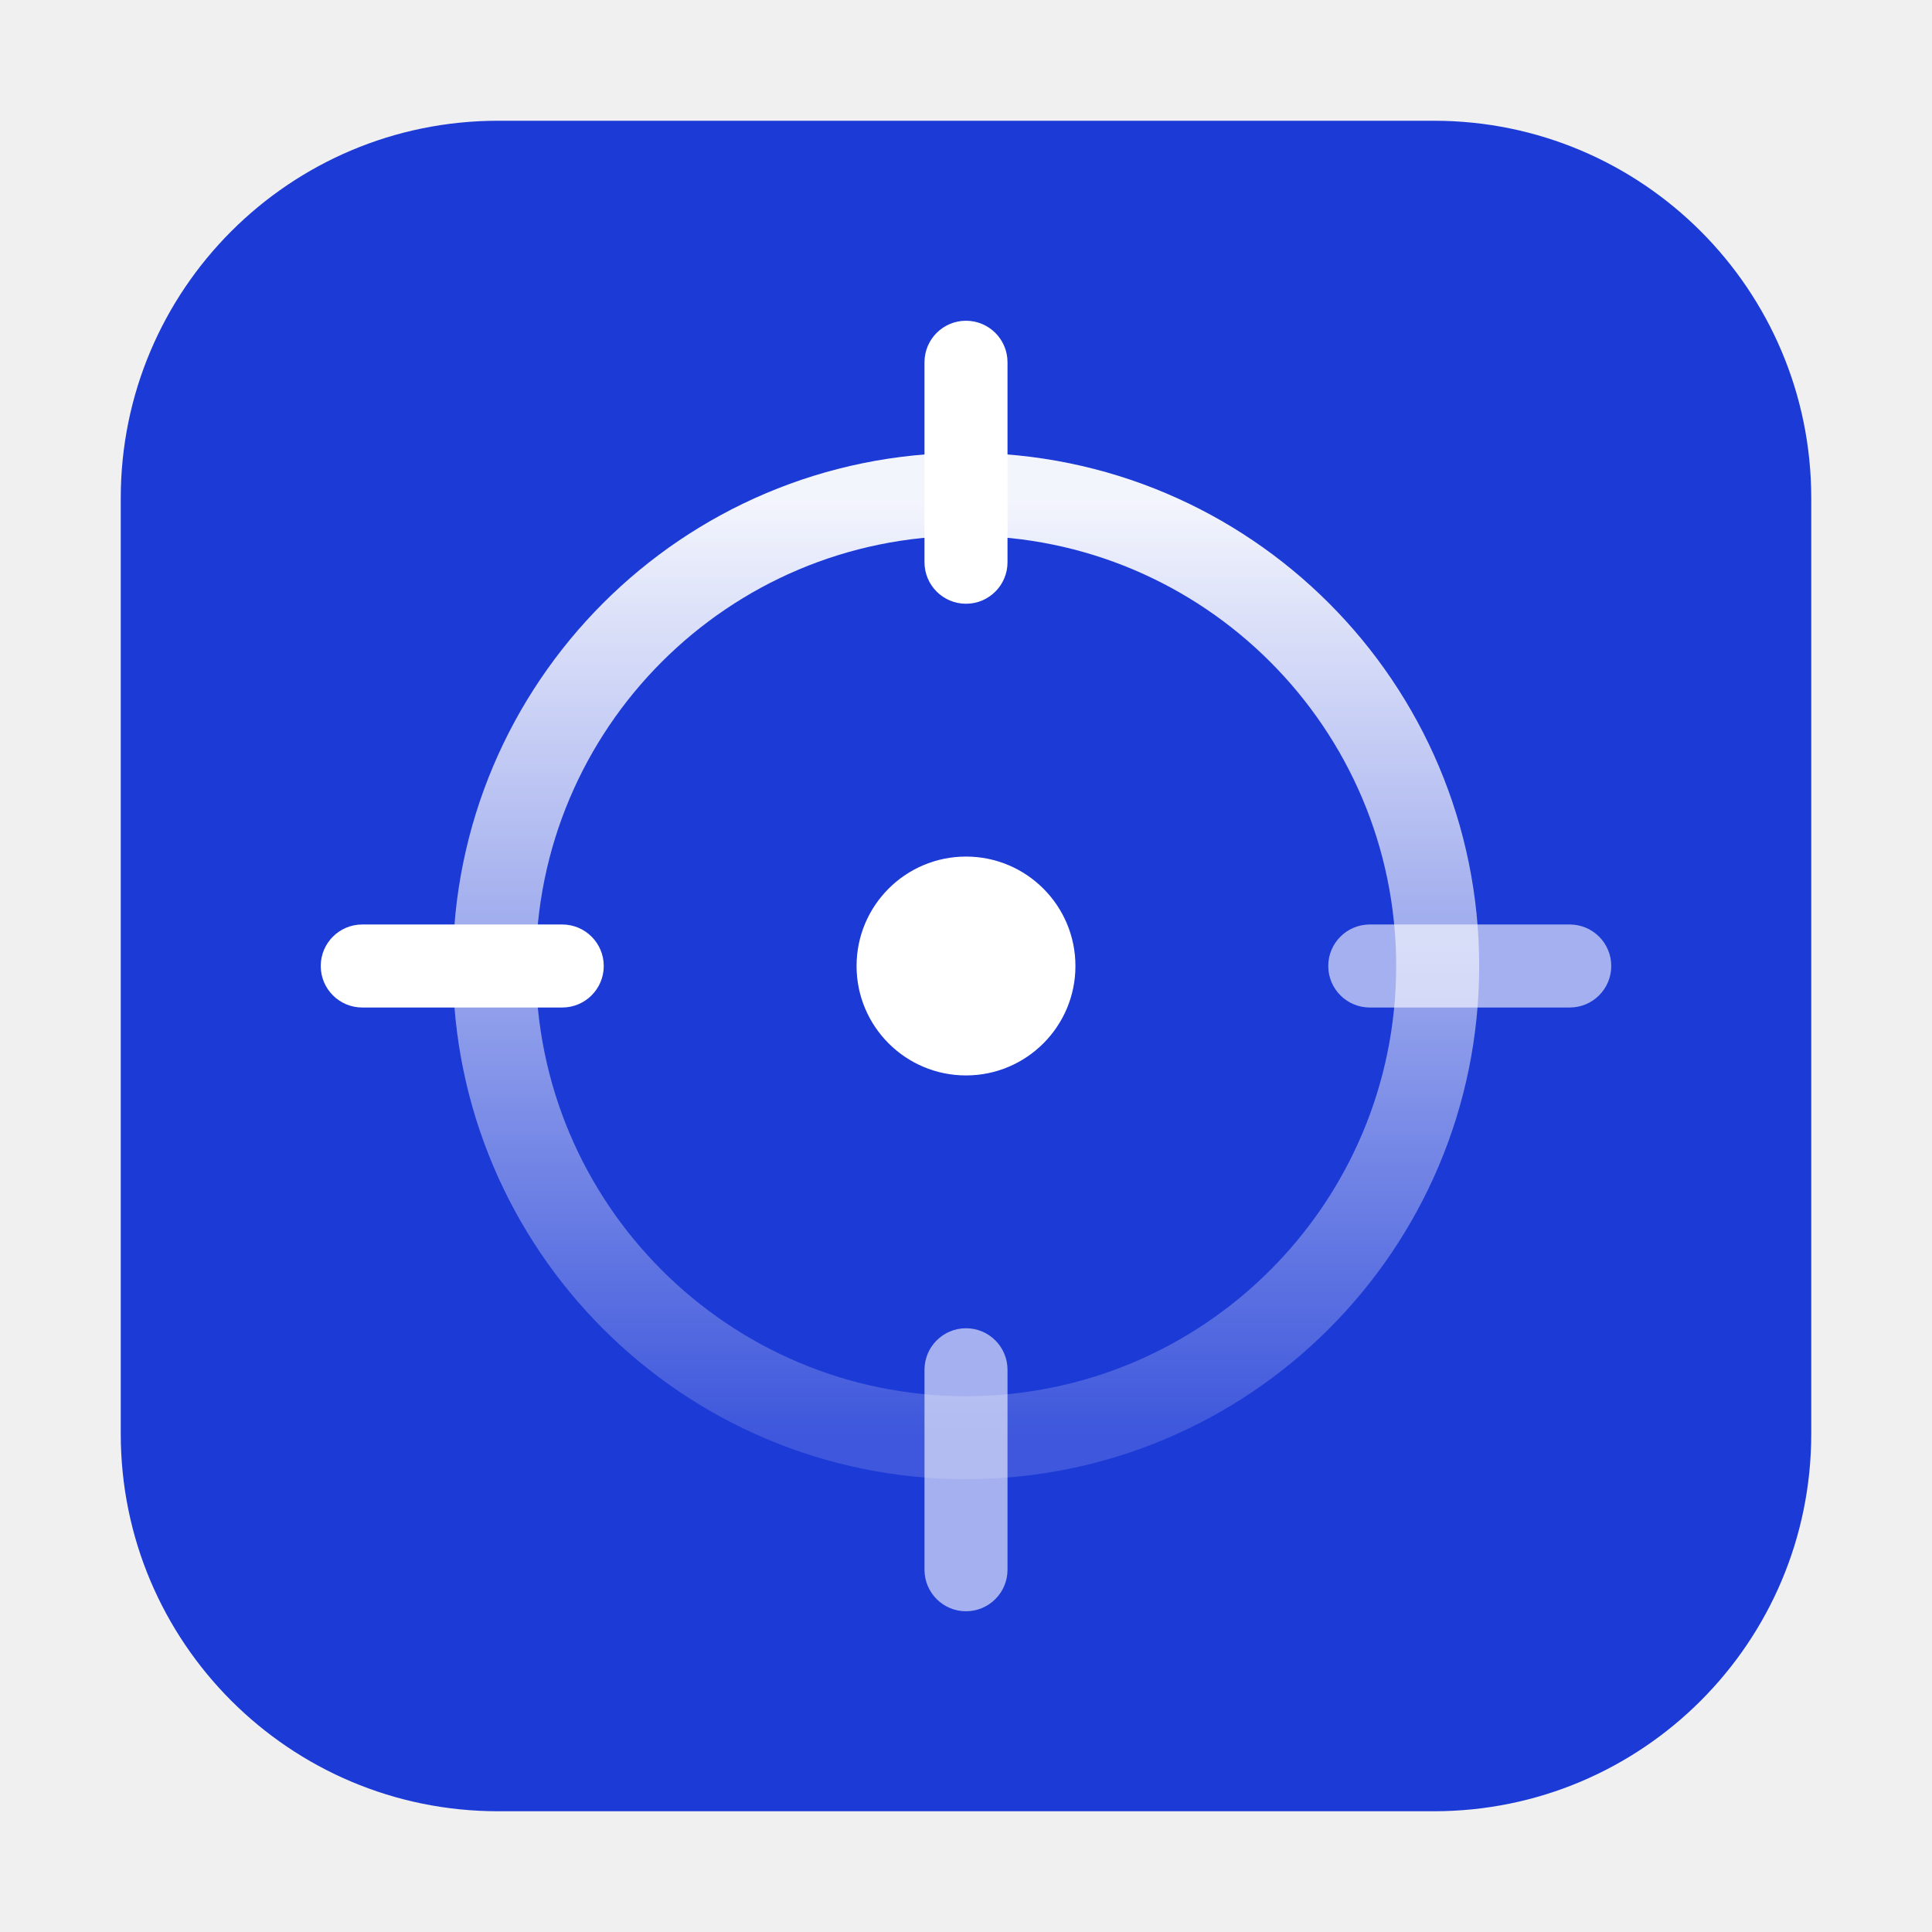
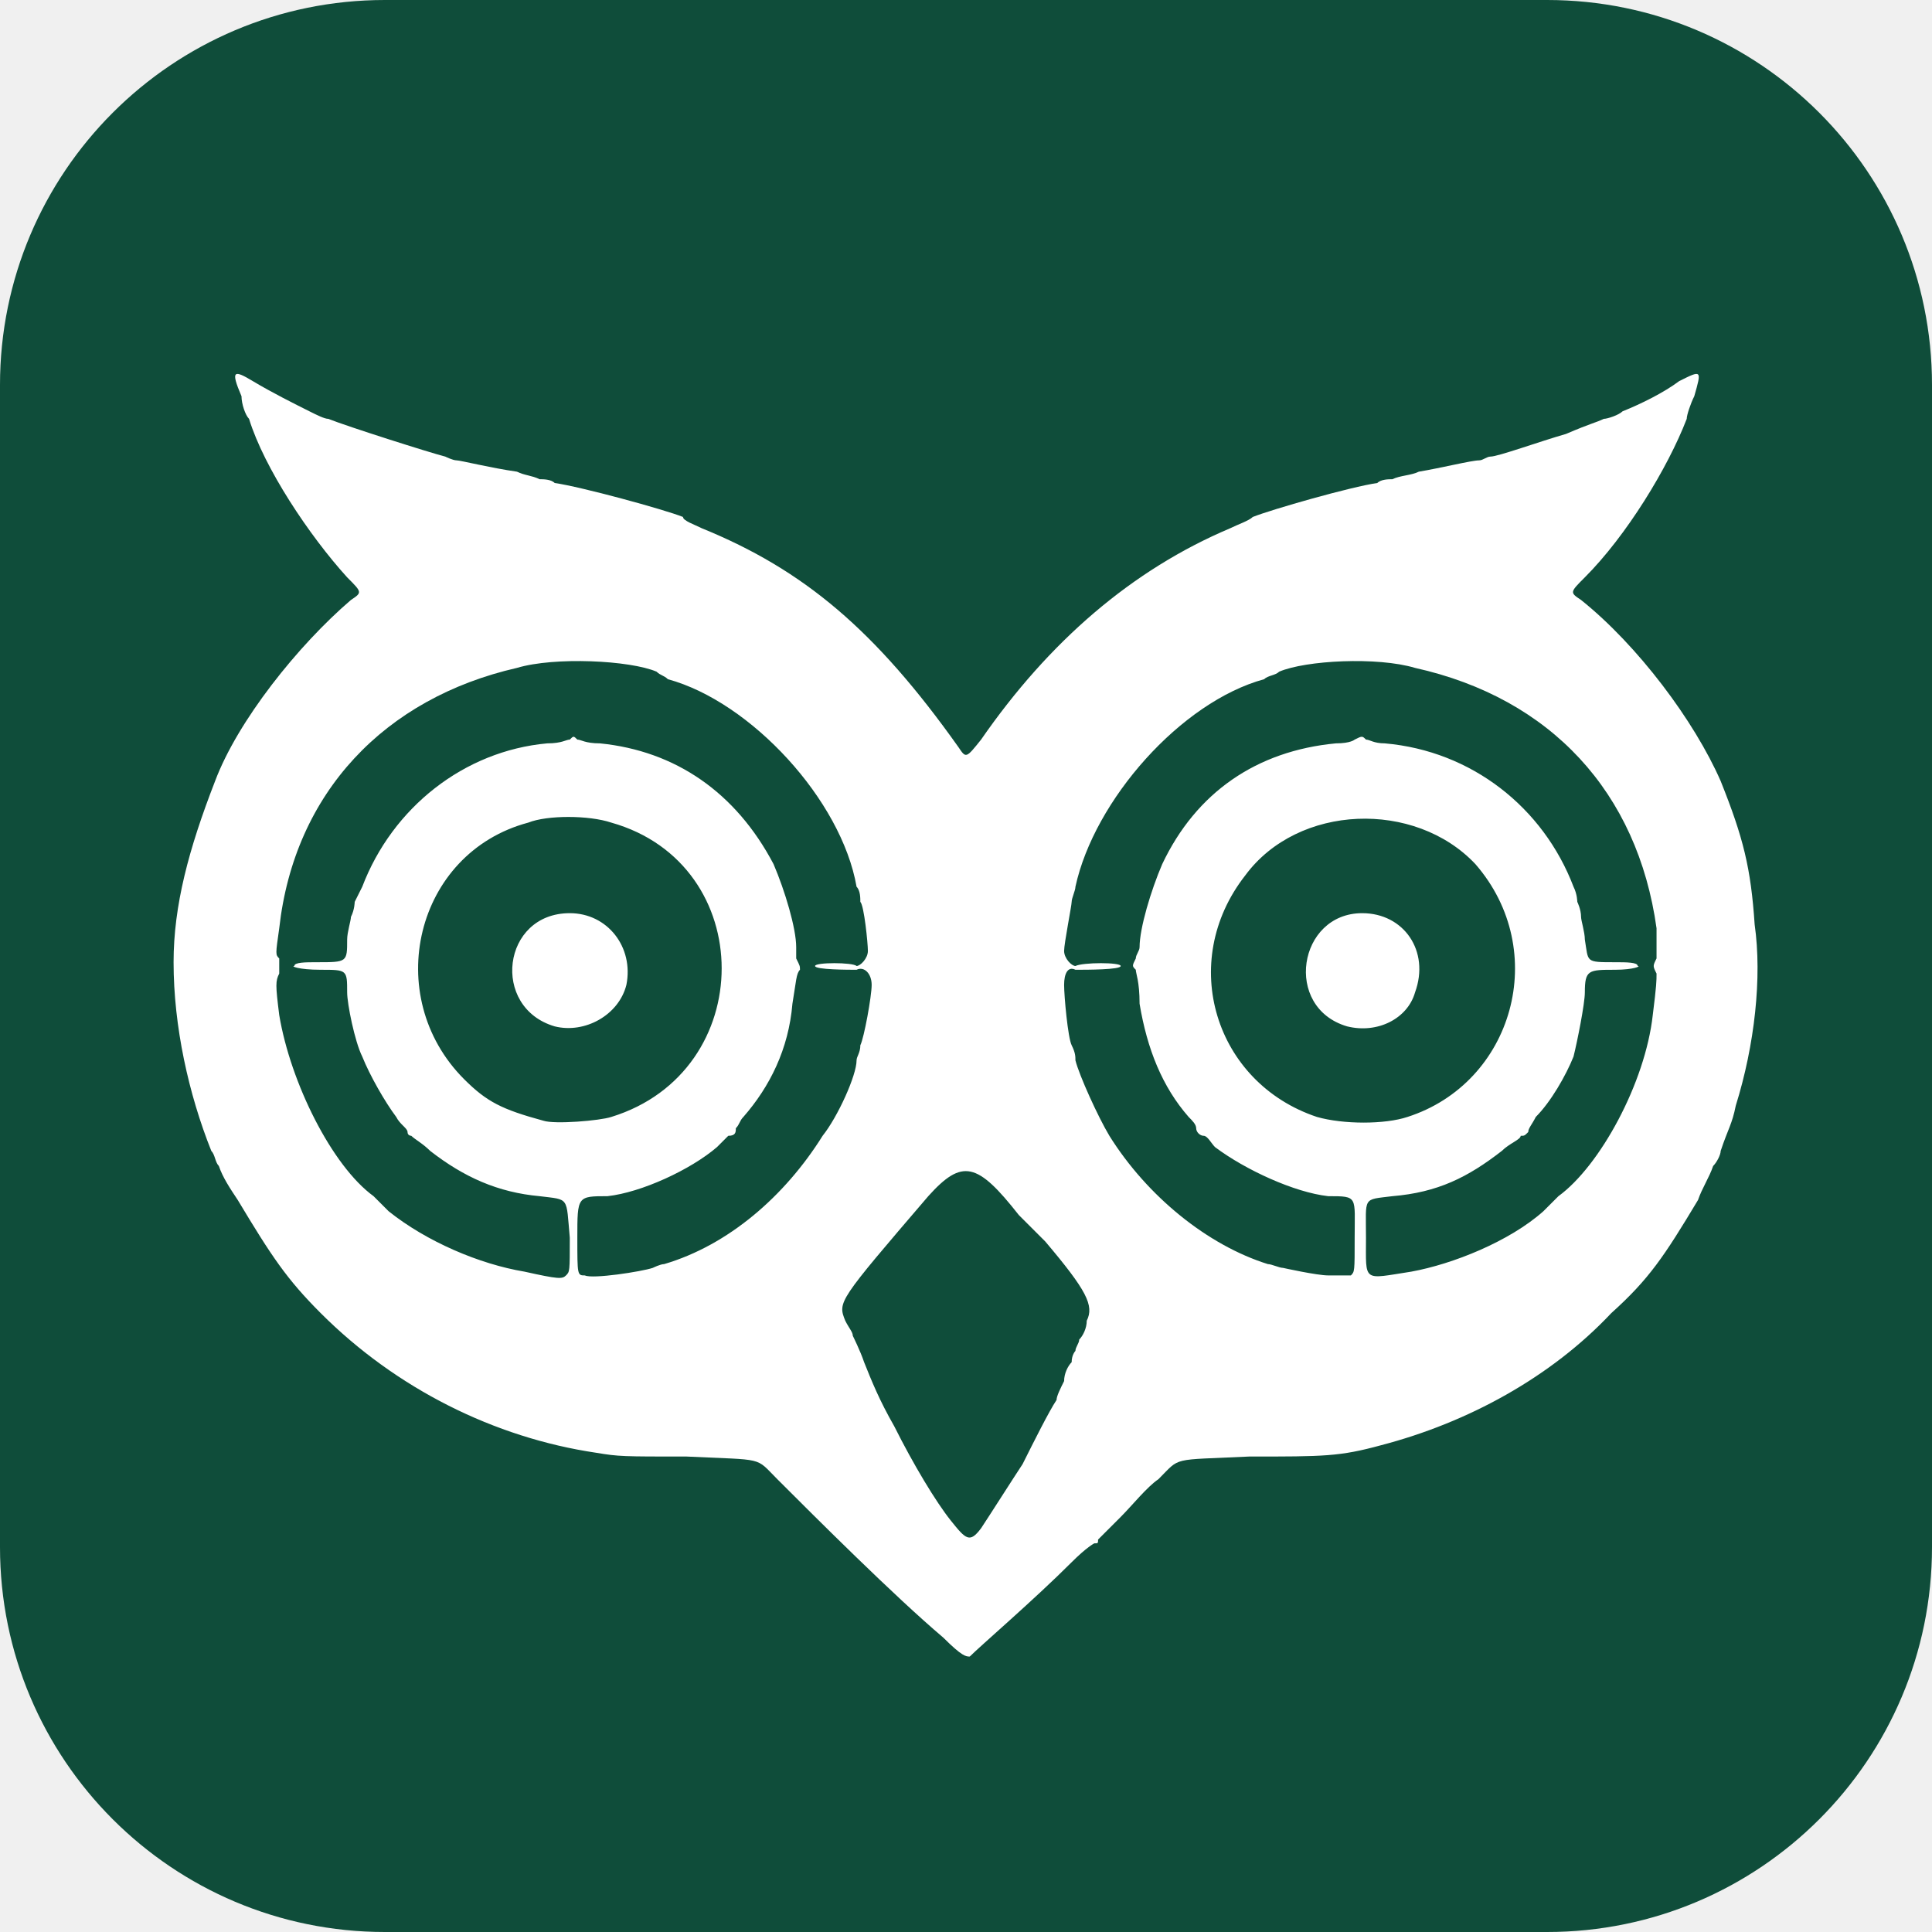
- <svg xmlns="http://www.w3.org/2000/svg" viewBox="0 0 1024 1024">
-   <defs>
-     <linearGradient id="win" x1="0" y1="0" x2="0" y2="1">
-       <stop offset="0" stop-color="#ffffff" stop-opacity="0.95" />
-       <stop offset="1" stop-color="#ffffff" stop-opacity="0.15" />
-     </linearGradient>
-   </defs>
-   <rect x="64" y="64" width="896" height="896" rx="200" fill="#1C3AD6" />
-   <circle cx="512" cy="512" r="250" fill="none" stroke="url(#win)" stroke-width="44" />
-   <circle cx="512" cy="512" r="58" fill="#ffffff" />
-   <rect x="490" y="170" width="44" height="150" rx="22" fill="#ffffff" />
-   <rect x="490" y="704" width="44" height="150" rx="22" fill="#ffffff" opacity="0.6" />
-   <rect x="170" y="490" width="150" height="44" rx="22" fill="#ffffff" />
-   <rect x="704" y="490" width="150" height="44" rx="22" fill="#ffffff" opacity="0.6" />
+ <svg xmlns="http://www.w3.org/2000/svg" viewBox="0 0 512 512">
+   <rect width="512" height="512" rx="102" fill="#0F4D3A" />
+   <path fill="#fff" d="M250 434C237 423 216 402 206 392C200 386 203 387 182 386C165 386 164 386 158 385C131 381 105 368 85 348C76 339 72 333 63 318C61 315 59 312 58 309C57 308 57 306 56 305C50 290 46 272 46 255C46 240 50 225 57 207C63 191 79 171 93 159C96 157 96 157 92 153C82 142 70 124 66 111C65 110 64 107 64 105C61 98 62 98 67 101C72 104 78 107 82 109C84 110 86 111 87 111C92 113 114 120 118 121C118 121 120 122 121 122C122 122 130 124 137 125C139 126 141 126 143 127C144 127 146 127 147 128C154 129 176 135 181 137C181 138 184 139 186 140C213 151 232 167 254 198C256 201 256 201 260 196C278 170 300 151 326 140C328 139 331 138 332 137C337 135 358 129 365 128C366 127 368 127 369 127C371 126 374 126 376 125C382 124 390 122 392 122C393 122 394 121 395 121C397 121 408 117 415 115C422 112 423 112 425 111C426 111 429 110 430 109C435 107 441 104 445 101C451 98 451 98 449 105C448 107 447 110 447 111C442 124 431 142 420 153C416 157 416 157 419 159C434 171 449 191 456 207C462 222 464 230 465 245C467 259 465 277 460 293C459 298 458 299 456 305C456 306 455 308 454 309C453 312 451 315 450 318C441 333 437 339 427 348C411 365 389 377 366 383C355 386 351 386 331 386C310 387 313 386 307 392C304 394 300 399 297 402C293 406 291 408 291 408C291 409 291 409 290 409C290 409 288 410 284 414C274 424 260 436 257 439C256 439 255 439 250 434ZM260 405C262 402 269 391 271 388C274 382 278 374 280 371C280 370 281 368 282 366C282 364 283 362 284 361C284 359 285 358 285 358C285 357 286 356 286 355C287 354 288 352 288 350C290 346 288 342 277 329C275 327 272 324 270 322C259 308 255 307 246 317C222 345 222 345 224 350C225 352 226 353 226 354C226 354 228 358 229 361C231 366 233 371 237 378C242 388 248 398 252 403C256 408 257 409 260 405ZM150 338C151 337 151 337 151 328C150 317 151 318 143 317C132 316 123 312 114 305C112 303 110 302 109 301C109 301 108 301 108 300C108 299 106 298 105 296C102 292 98 285 96 280C94 276 92 266 92 263C92 257 92 257 85 257C79 257 77 256 78 256C78 255 81 255 84 255C92 255 92 255 92 249C92 247 93 244 93 243C94 241 94 239 94 239C94 239 95 237 96 235C104 214 123 199 145 197C149 197 150 196 151 196C152 195 152 195 153 196C154 196 155 197 159 197C179 199 195 210 205 229C208 236 211 246 211 251C211 252 211 253 211 254C212 256 212 256 212 257C211 258 211 260 210 266C209 278 204 288 197 296C196 297 196 298 195 299C195 300 195 301 193 301C193 301 191 303 190 304C183 310 170 316 161 317C153 317 153 317 153 328C153 338 153 338 155 338C157 339 170 337 173 336C173 336 175 335 176 335C193 330 208 317 218 301C222 296 227 285 227 281C227 280 228 279 228 277C229 275 231 264 231 261C231 258 229 256 227 257C225 257 216 257 216 256C216 255 226 255 227 256C228 256 230 254 230 252C230 250 229 240 228 239C228 238 228 236 227 235C223 212 199 186 177 180C176 179 175 179 174 178C167 175 147 174 137 177C102 185 78 210 74 246C73 253 73 253 74 254C74 256 74 256 74 258C73 260 73 261 74 269C77 287 88 309 99 317C100 318 102 320 103 321C113 329 127 335 139 337C148 339 149 339 150 338ZM358 338C359 337 359 337 359 328C359 317 360 317 352 317C343 316 330 310 322 304C321 303 320 301 319 301C318 301 317 300 317 299C317 298 316 297 315 296C308 288 304 278 302 266C302 260 301 258 301 257C300 256 300 256 301 254C301 253 302 252 302 251C302 246 305 236 308 229C317 210 333 199 354 197C358 197 359 196 359 196C361 195 361 195 362 196C363 196 364 197 367 197C390 199 409 214 417 235C418 237 418 239 418 239C418 239 419 241 419 243C419 244 420 247 420 249C421 255 420 255 428 255C431 255 434 255 434 256C435 256 433 257 428 257C421 257 420 257 420 263C420 266 418 276 417 280C415 285 411 292 407 296C406 298 405 299 405 300C404 301 404 301 403 301C403 302 400 303 398 305C389 312 381 316 369 317C361 318 362 317 362 328C362 340 361 339 374 337C385 335 400 329 409 321C410 320 412 318 413 317C424 309 436 287 438 269C439 261 439 260 439 258C438 256 438 256 439 254C439 253 439 253 439 246C434 210 411 185 375 177C365 174 346 175 339 178C338 179 336 179 335 180C313 186 290 212 285 235C285 236 284 238 284 239C284 240 282 250 282 252C282 254 284 256 285 256C287 255 297 255 297 256C297 257 288 257 285 257C283 256 282 258 282 261C282 264 283 275 284 277C285 279 285 280 285 281C286 285 291 296 294 301C304 317 320 330 336 335C337 335 339 336 340 336C340 336 349 338 352 338C355 338 357 338 358 338ZM162 296C201 284 201 229 162 218C156 216 145 216 140 218C110 226 101 264 123 286C129 292 133 294 144 297C147 298 159 297 162 296ZM373 296C401 287 411 252 391 229C375 212 344 213 330 232C312 255 322 287 349 296C356 298 367 298 373 296ZM147 272C130 267 133 242 151 242C161 242 168 251 166 261C164 269 155 274 147 272ZM357 272C340 267 344 242 361 242C372 242 379 252 375 263C373 270 365 274 357 272Z" />
</svg>
